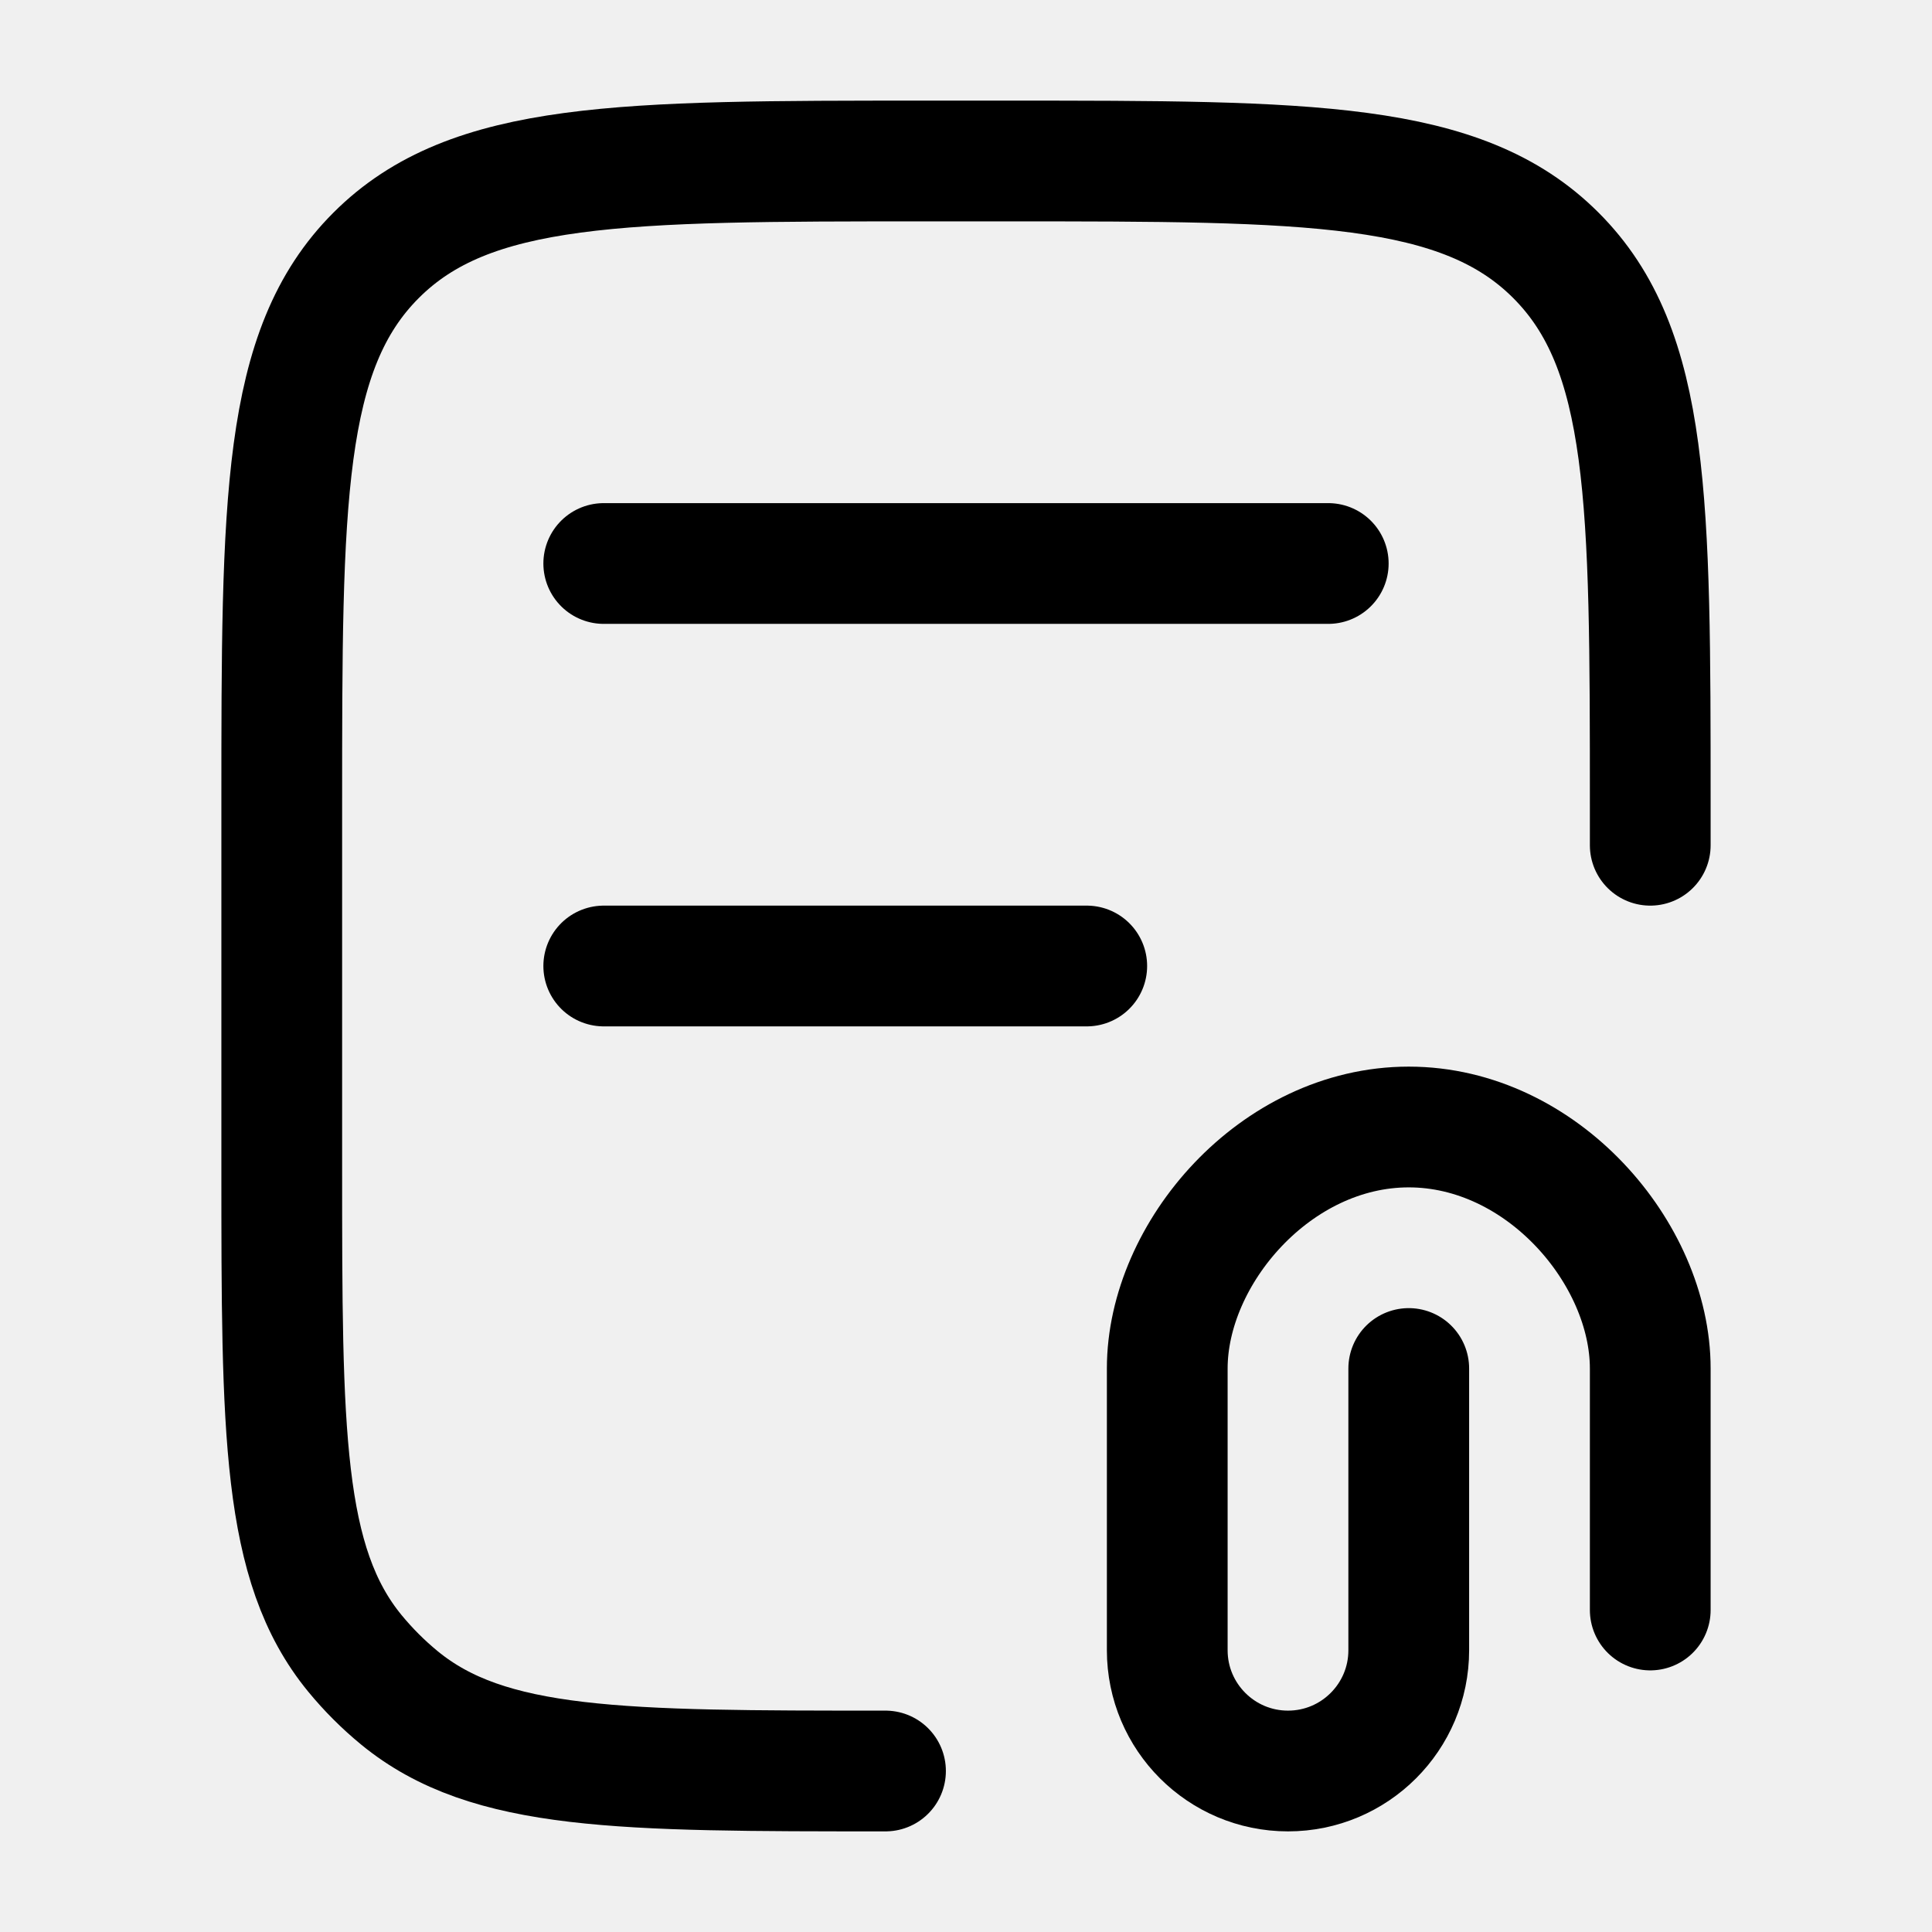
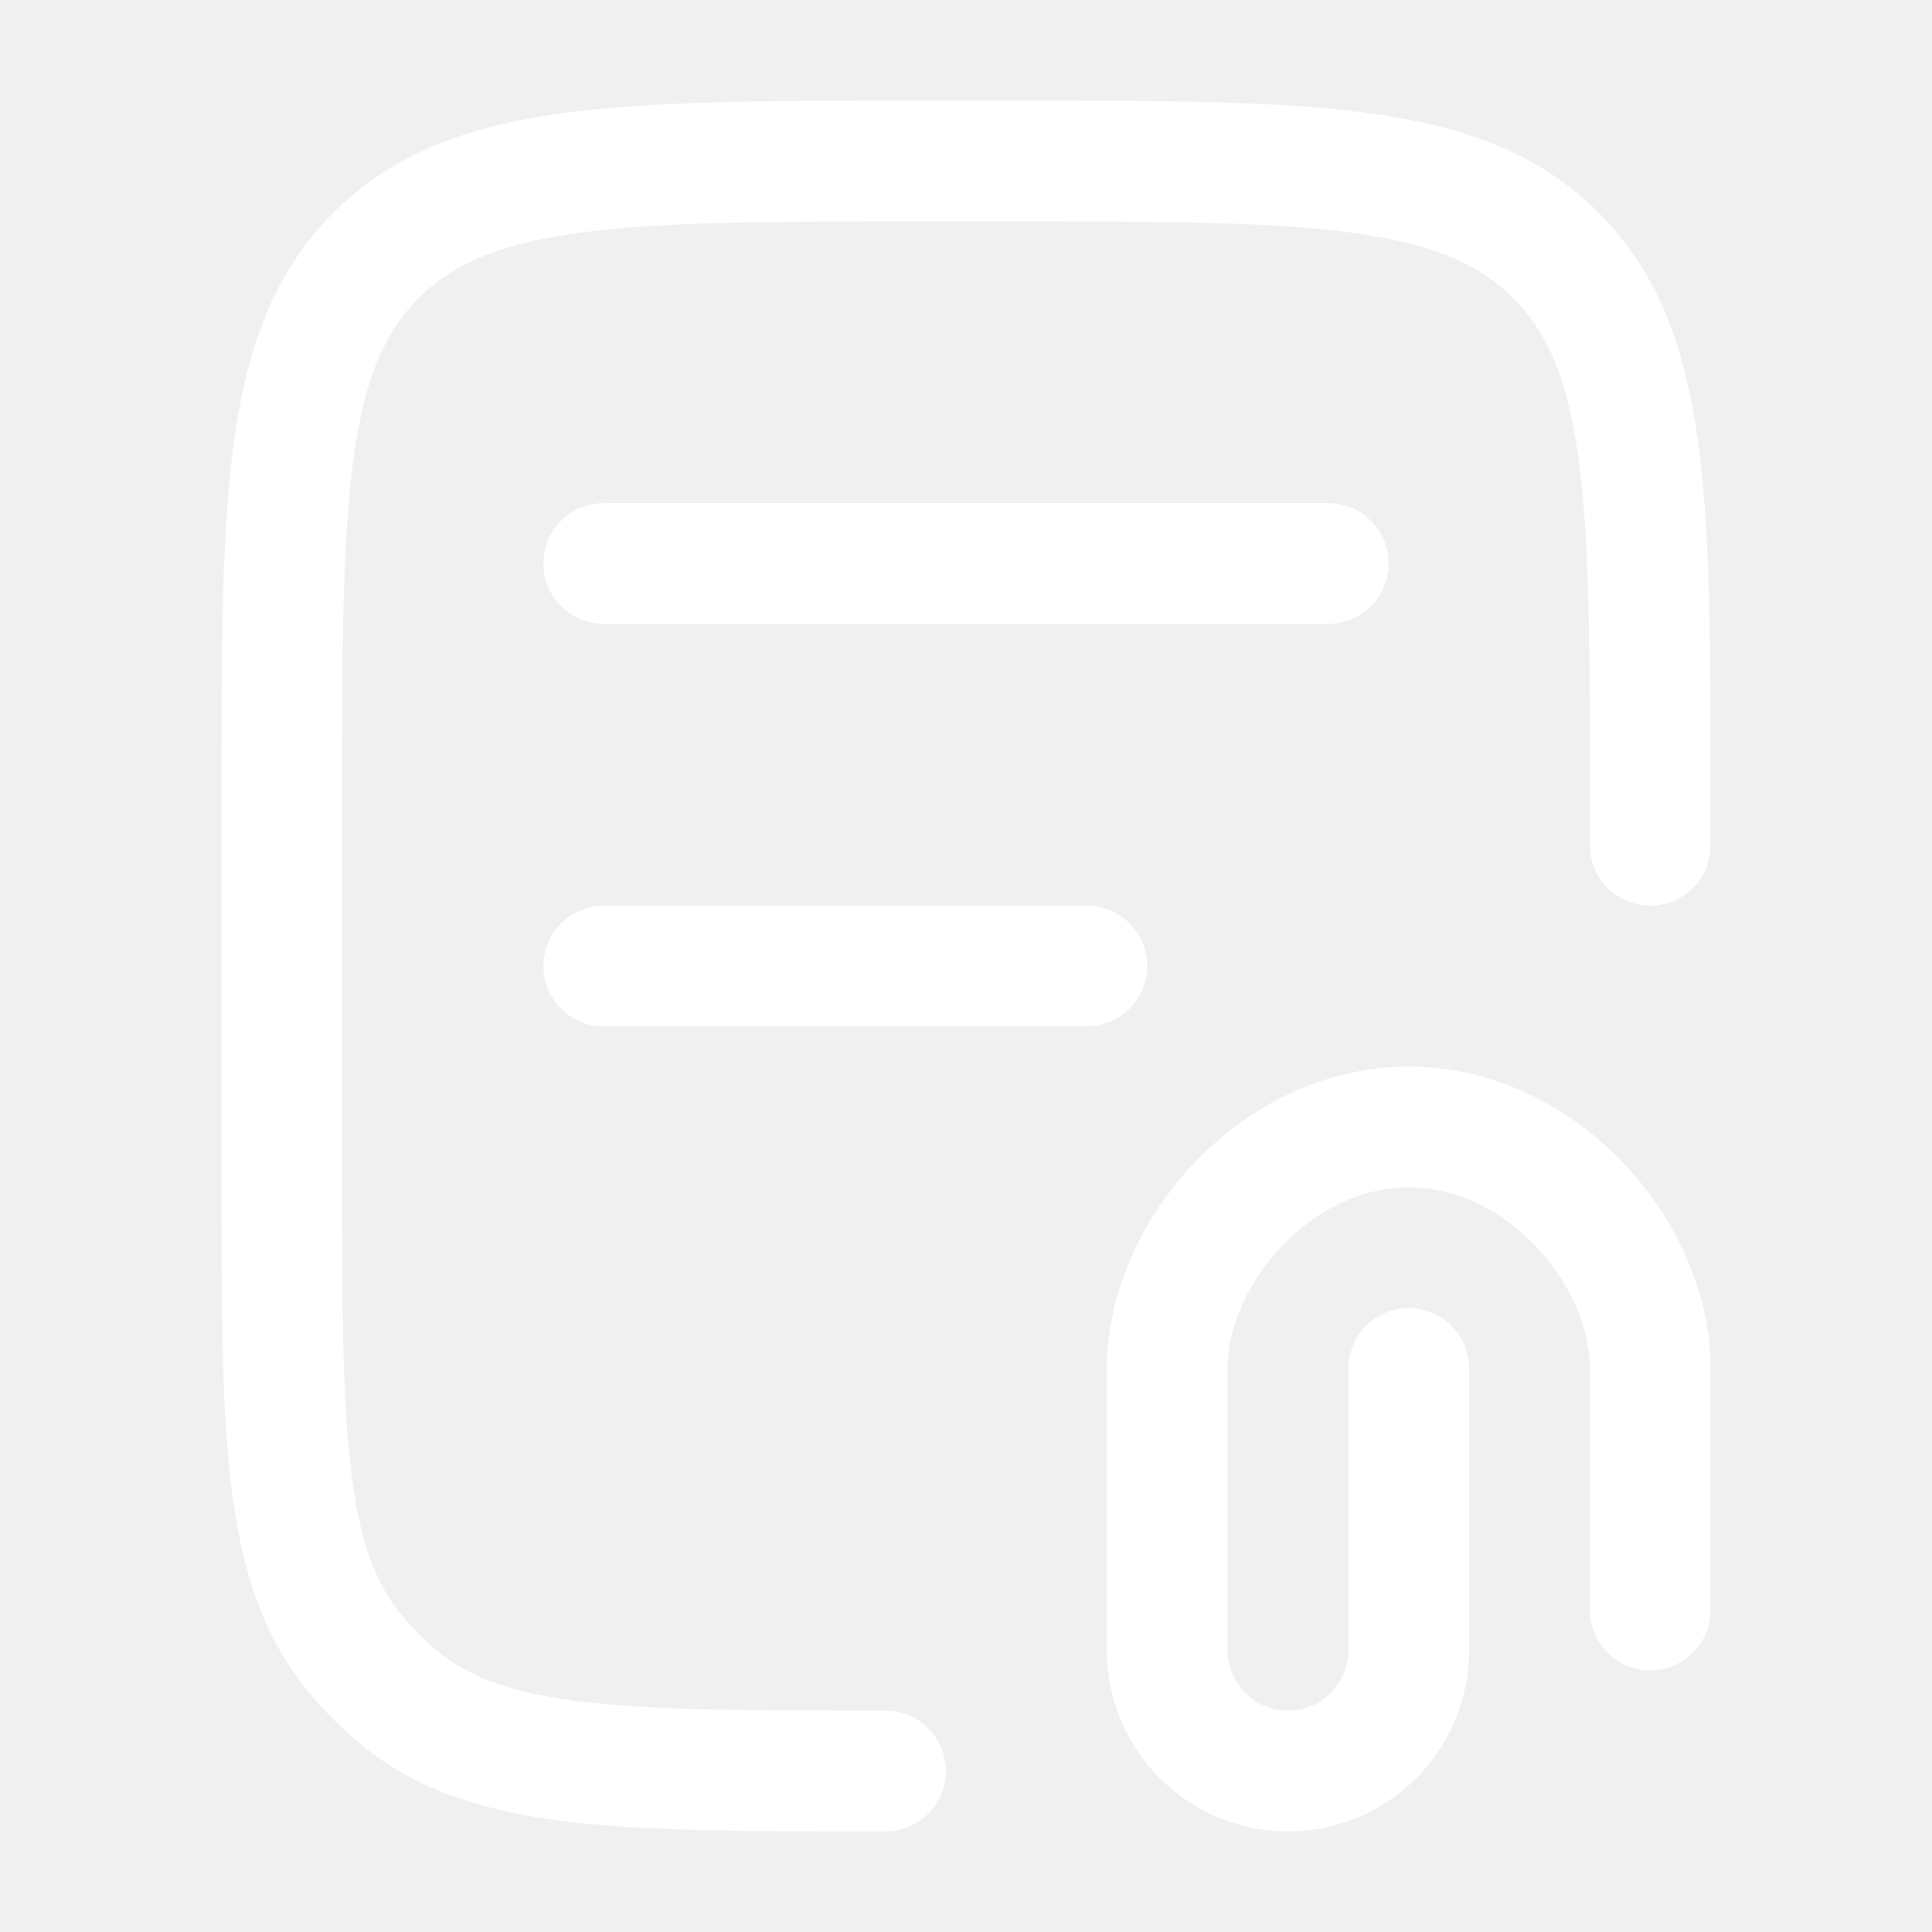
<svg xmlns="http://www.w3.org/2000/svg" width="24" height="24" viewBox="0 0 24 24" fill="none">
-   <path d="M20.5 10.5V10C20.5 6.229 20.5 4.343 19.328 3.172C18.157 2 16.271 2 12.5 2H11.5C7.729 2 5.843 2 4.672 3.172C3.5 4.343 3.5 6.229 3.5 10L3.5 14.5C3.5 17.787 3.5 19.431 4.408 20.538C4.574 20.74 4.76 20.926 4.962 21.092C6.069 22 7.712 22 11 22" stroke-width="1.5" stroke-linecap="round" stroke-linejoin="round" stroke="black" />
-   <path d="M7.5 7H16.5" stroke-width="1.5" stroke-linecap="round" stroke-linejoin="round" stroke="black" />
-   <path d="M7.5 12H13.5" stroke-width="1.5" stroke-linecap="round" stroke-linejoin="round" stroke="black" />
-   <path d="M20.5 20L20.5 17C20.5 15.571 19.157 14 17.5 14C15.843 14 14.5 15.571 14.5 17V20.5C14.5 21.328 15.172 22 16 22C16.828 22 17.5 21.328 17.5 20.5V17" stroke-width="1.5" stroke-linecap="round" stroke-linejoin="round" stroke="black" />
+   <path d="M20.5 10.5V10C20.5 6.229 20.5 4.343 19.328 3.172C18.157 2 16.271 2 12.5 2H11.5C7.729 2 5.843 2 4.672 3.172C3.5 4.343 3.5 6.229 3.5 10L3.5 14.5C3.5 17.787 3.5 19.431 4.408 20.538C4.574 20.74 4.76 20.926 4.962 21.092C6.069 22 7.712 22 11 22" stroke-width="1.5" stroke-linecap="round" stroke-linejoin="round" stroke="#FFFFFF" />
+   <path d="M7.5 7H16.5" stroke-width="1.5" stroke-linecap="round" stroke-linejoin="round" stroke="#FFFFFF" />
+   <path d="M7.5 12H13.5" stroke-width="1.5" stroke-linecap="round" stroke-linejoin="round" stroke="#FFFFFF" />
+   <path d="M20.5 20L20.5 17C20.5 15.571 19.157 14 17.5 14C15.843 14 14.5 15.571 14.5 17V20.5C14.5 21.328 15.172 22 16 22C16.828 22 17.5 21.328 17.5 20.5V17" stroke-width="1.5" stroke-linecap="round" stroke-linejoin="round" stroke="#FFFFFF" />
</svg>
